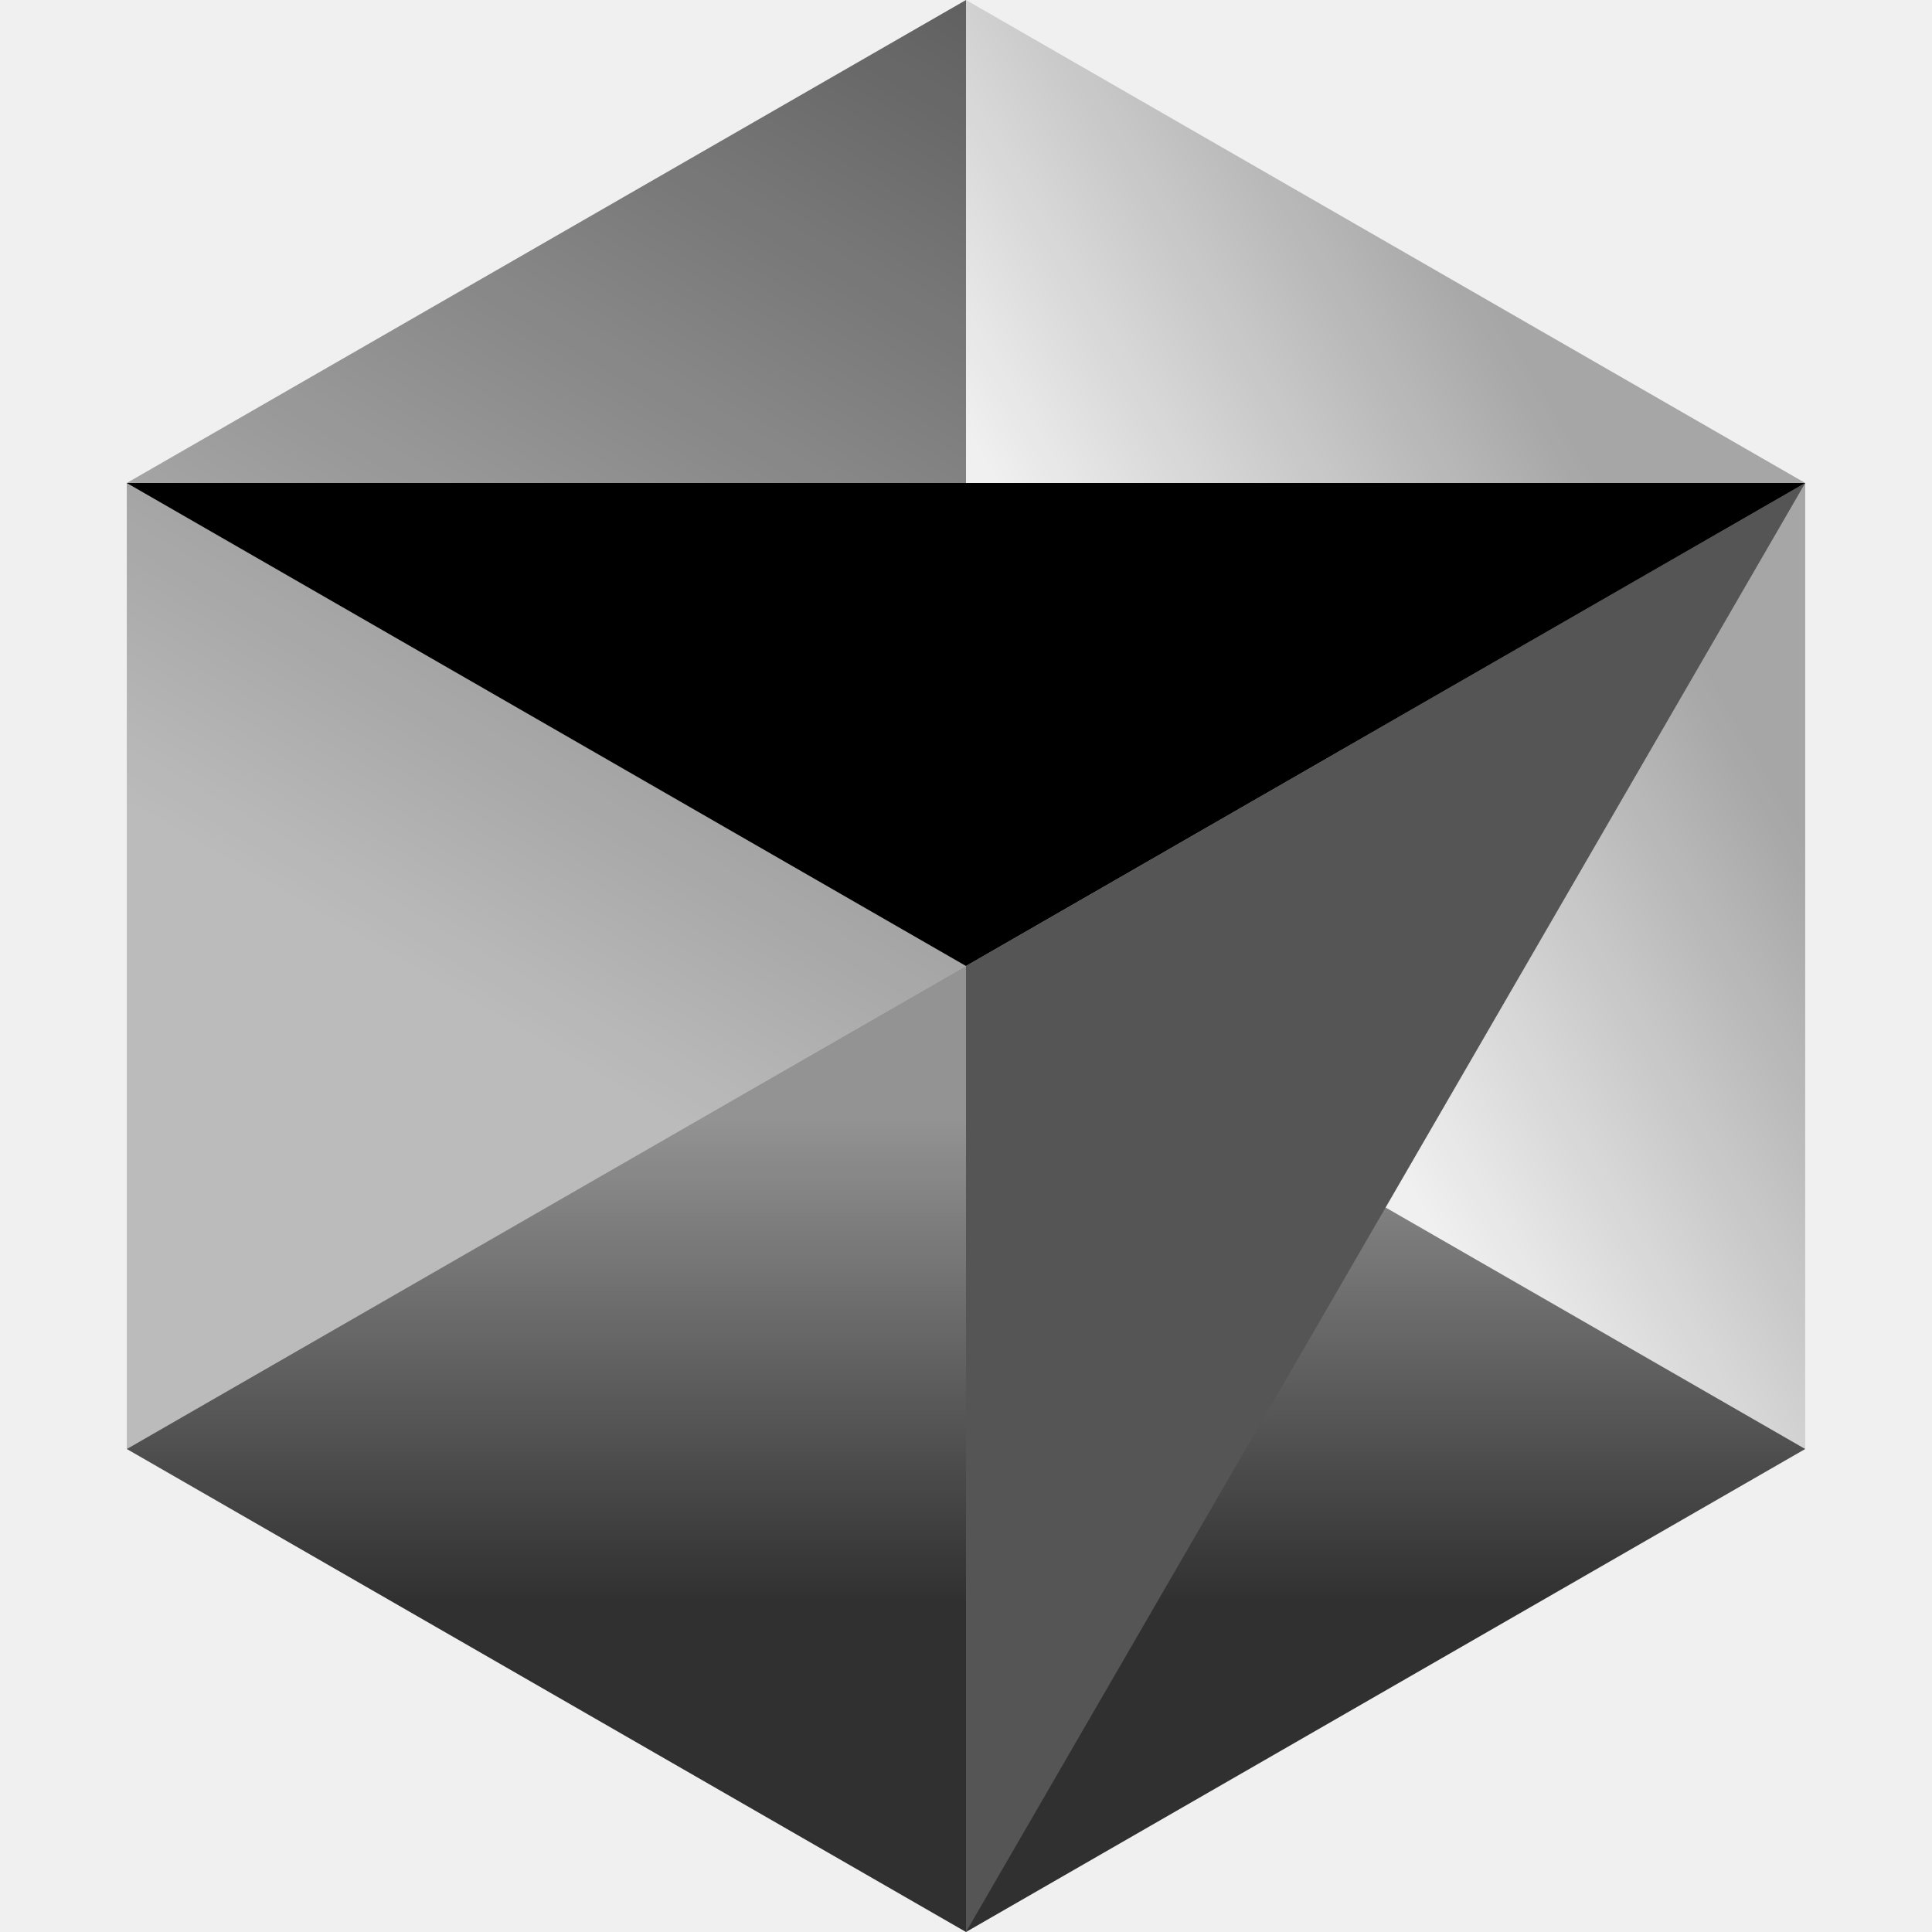
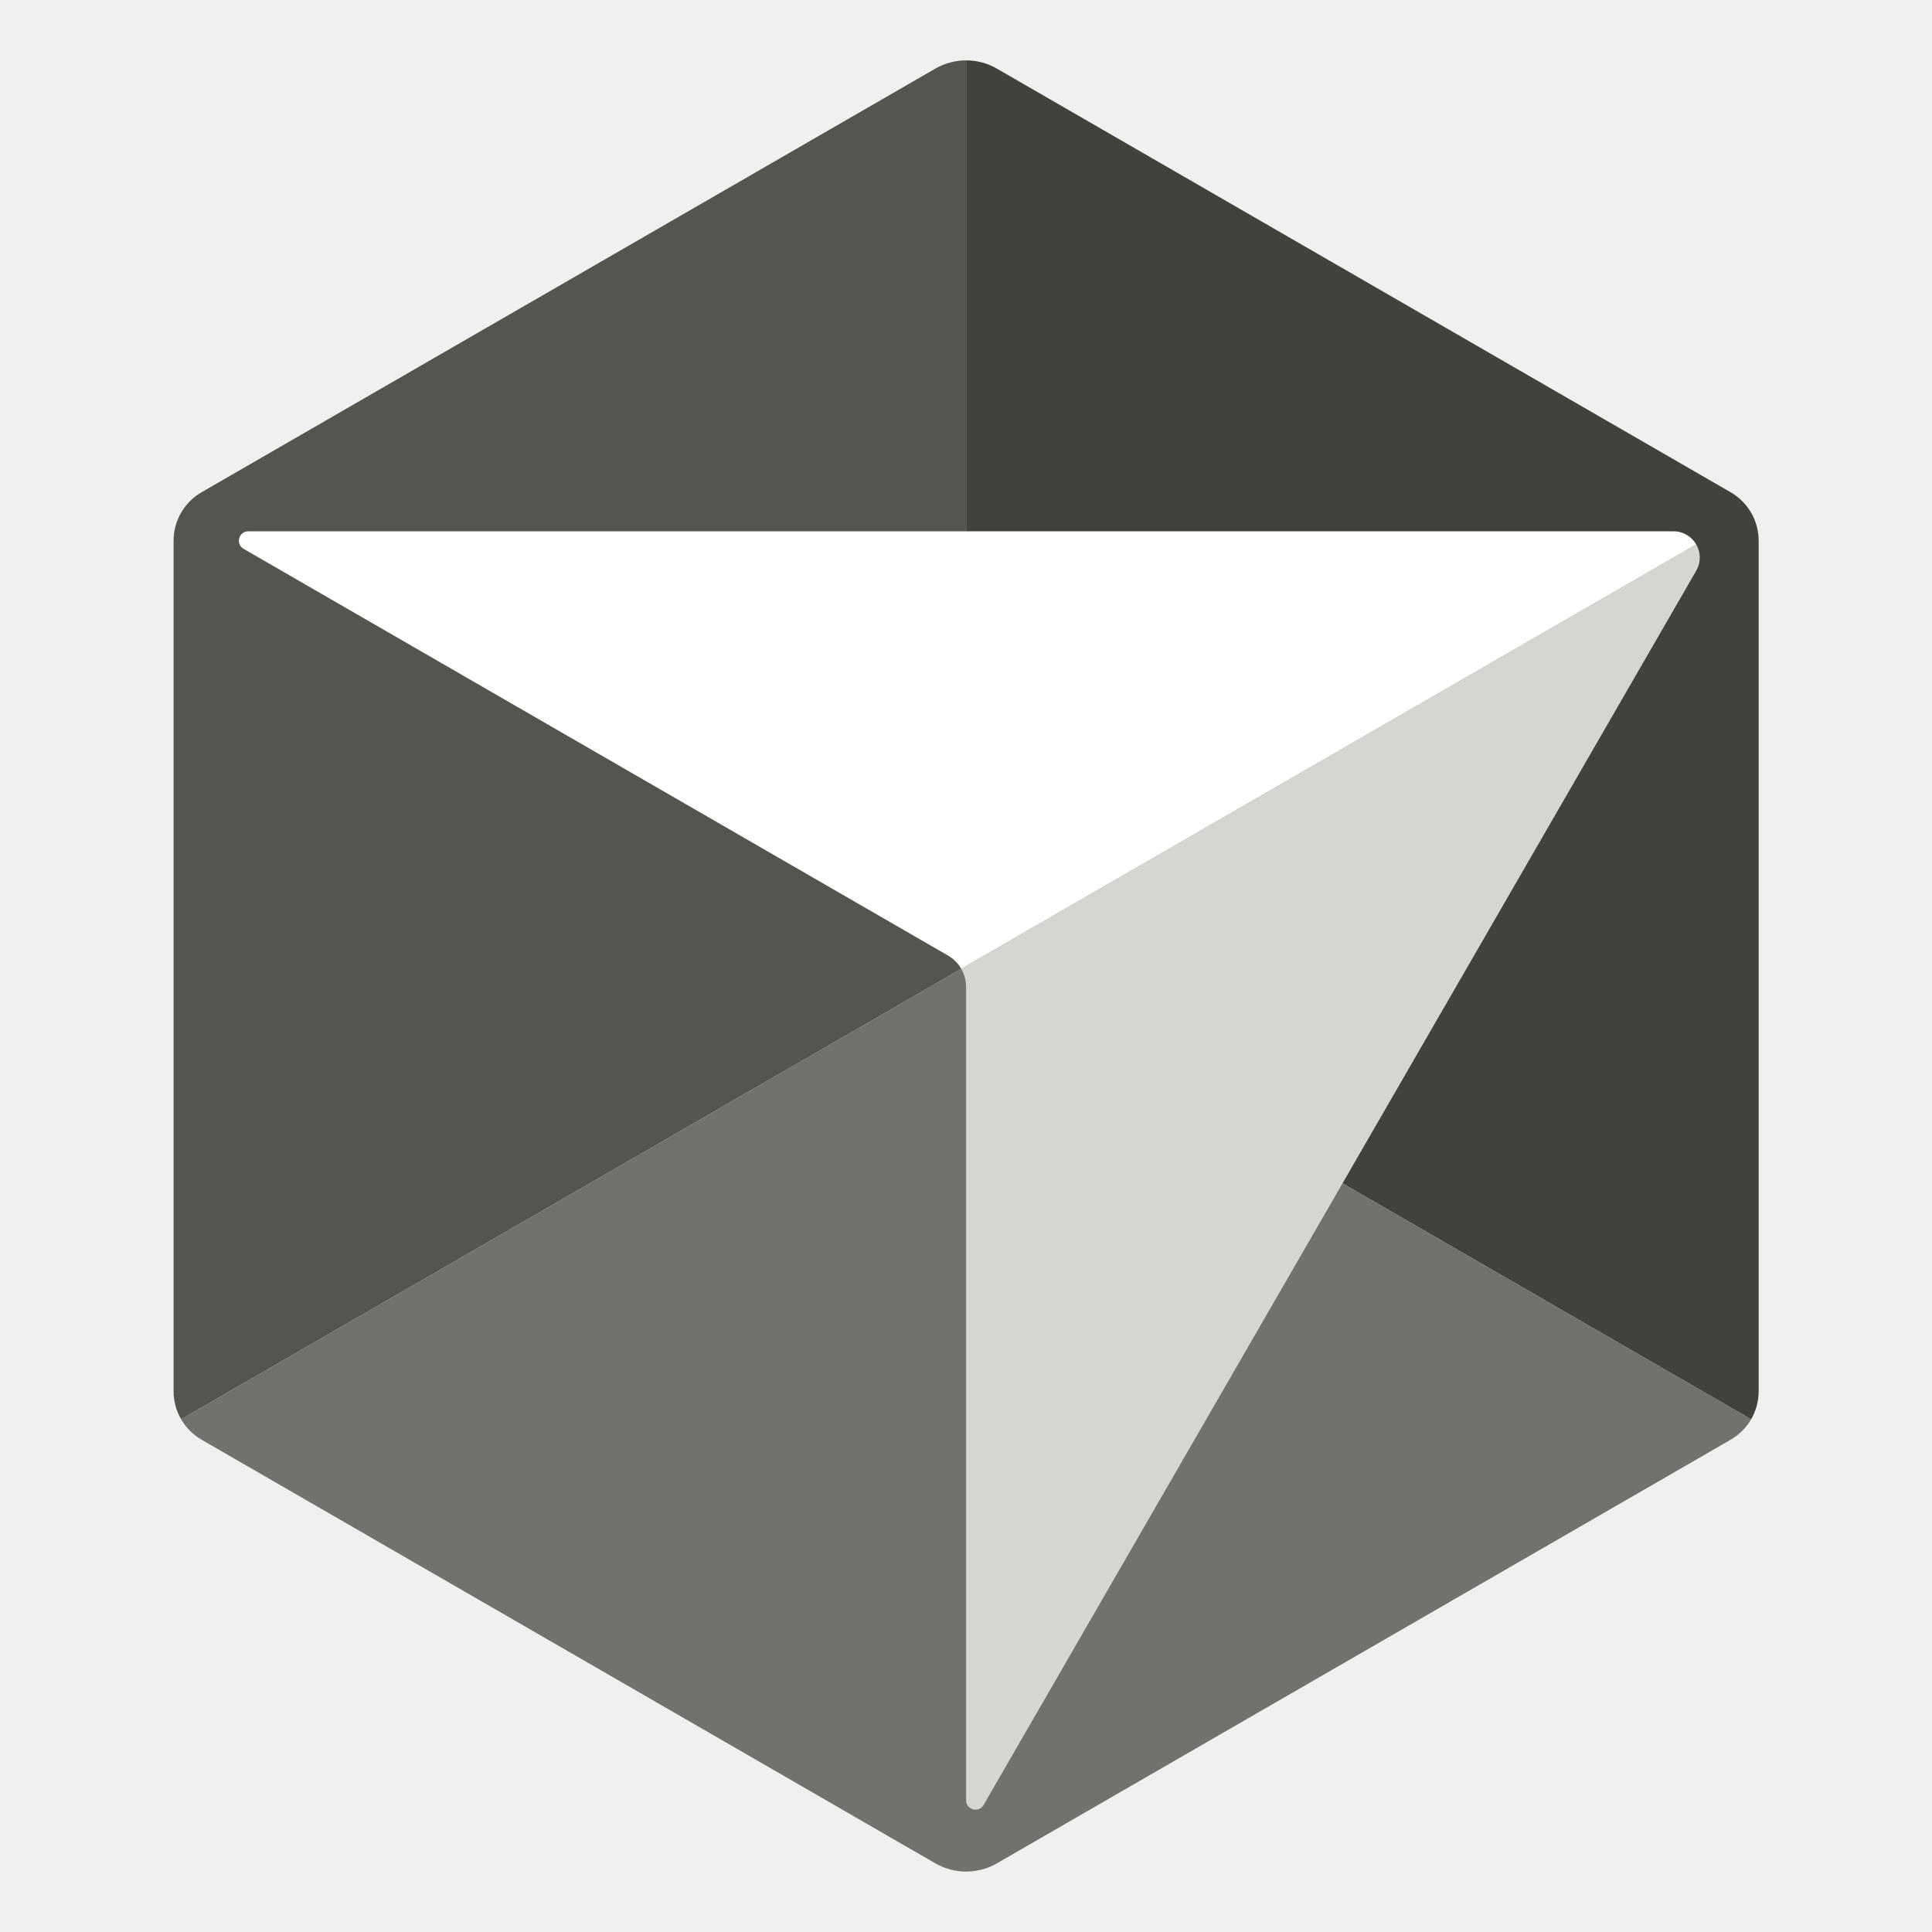
- <svg xmlns="http://www.w3.org/2000/svg" style="line-height:1" viewBox="0 0 128 128">
-   <path fill="url(#a)" d="m64 128 55.6-32L64 64 8.4 96Z" />
-   <path fill="url(#b)" d="M119.6 96V32L64 0v64Z" />
-   <path fill="url(#c)" d="M64 0 8.4 32v64L64 64Z" />
-   <path fill="#555" d="M119.6 32 64 128V64Z" />
-   <path d="M119.6 32 64 64 8.4 32Z" />
+ <svg xmlns="http://www.w3.org/2000/svg" viewBox="0 0 128 128">
  <defs>
-     <linearGradient id="a" x1="11.925" x2="11.925" y1="12" y2="24" gradientTransform="translate(.4) scale(5.33333)" gradientUnits="userSpaceOnUse">
-       <stop offset=".16" stop-opacity=".39" />
-       <stop offset=".658" stop-opacity=".8" />
-     </linearGradient>
-     <linearGradient id="b" x1="22.35" x2="11.925" y1="6.037" y2="12.15" gradientTransform="translate(.4) scale(5.33333)" gradientUnits="userSpaceOnUse">
-       <stop offset=".182" stop-opacity=".31" />
-       <stop offset=".715" stop-opacity="0" />
-     </linearGradient>
-     <linearGradient id="c" x1="11.925" x2="1.5" y1="0" y2="18" gradientTransform="translate(.4) scale(5.33333)" gradientUnits="userSpaceOnUse">
-       <stop stop-opacity=".6" />
-       <stop offset=".667" stop-opacity=".22" />
-     </linearGradient>
+     <style>
+       .st0{fill:#72716d}.st1{fill:#55544f}.st2{fill:#fff}.st3{fill:#43413c}.st4{fill:#d6d5d2}
+     </style>
  </defs>
+   <g transform="translate(11.5, 4) scale(0.225)">
+     <path class="st0" d="M233.37,266.66l231.16,133.46c-1.42,2.46-3.48,4.56-6.03,6.03l-216.06,124.74c-5.61,3.24-12.53,3.24-18.14,0L8.24,406.15c-2.55-1.47-4.61-3.57-6.03-6.03l231.16-133.46h0Z" />
+     <path class="st1" d="M233.37,0v266.66L2.21,400.12c-1.42-2.46-2.21-5.3-2.21-8.24v-250.44c0-5.89,3.14-11.32,8.24-14.27L224.29,2.43c2.81-1.62,5.94-2.43,9.07-2.43h.01Z" />
+     <path class="st3" d="M464.52,133.2c-1.42-2.46-3.48-4.56-6.03-6.03L242.43,2.43c-2.8-1.62-5.93-2.43-9.06-2.43v266.66l231.16,133.46c1.42-2.46,2.21-5.3,2.21-8.24v-250.44c0-2.95-.78-5.77-2.21-8.24h-.01Z" />
+     <path class="st4" d="M448.35,142.54c1.31,2.26,1.49,5.16,0,7.74l-209.83,363.42c-1.41,2.46-5.16,1.45-5.16-1.38v-239.48c0-1.91-.51-3.75-1.44-5.36l216.42-124.95h.01Z" />
+     <path class="st2" d="M448.35,142.54l-216.42,124.95c-.92-1.6-2.26-2.96-3.92-3.92L20.62,143.83c-2.46-1.41-1.45-5.16,1.38-5.16h419.65c2.98,0,5.4,1.61,6.7,3.87Z" />
+   </g>
</svg>
